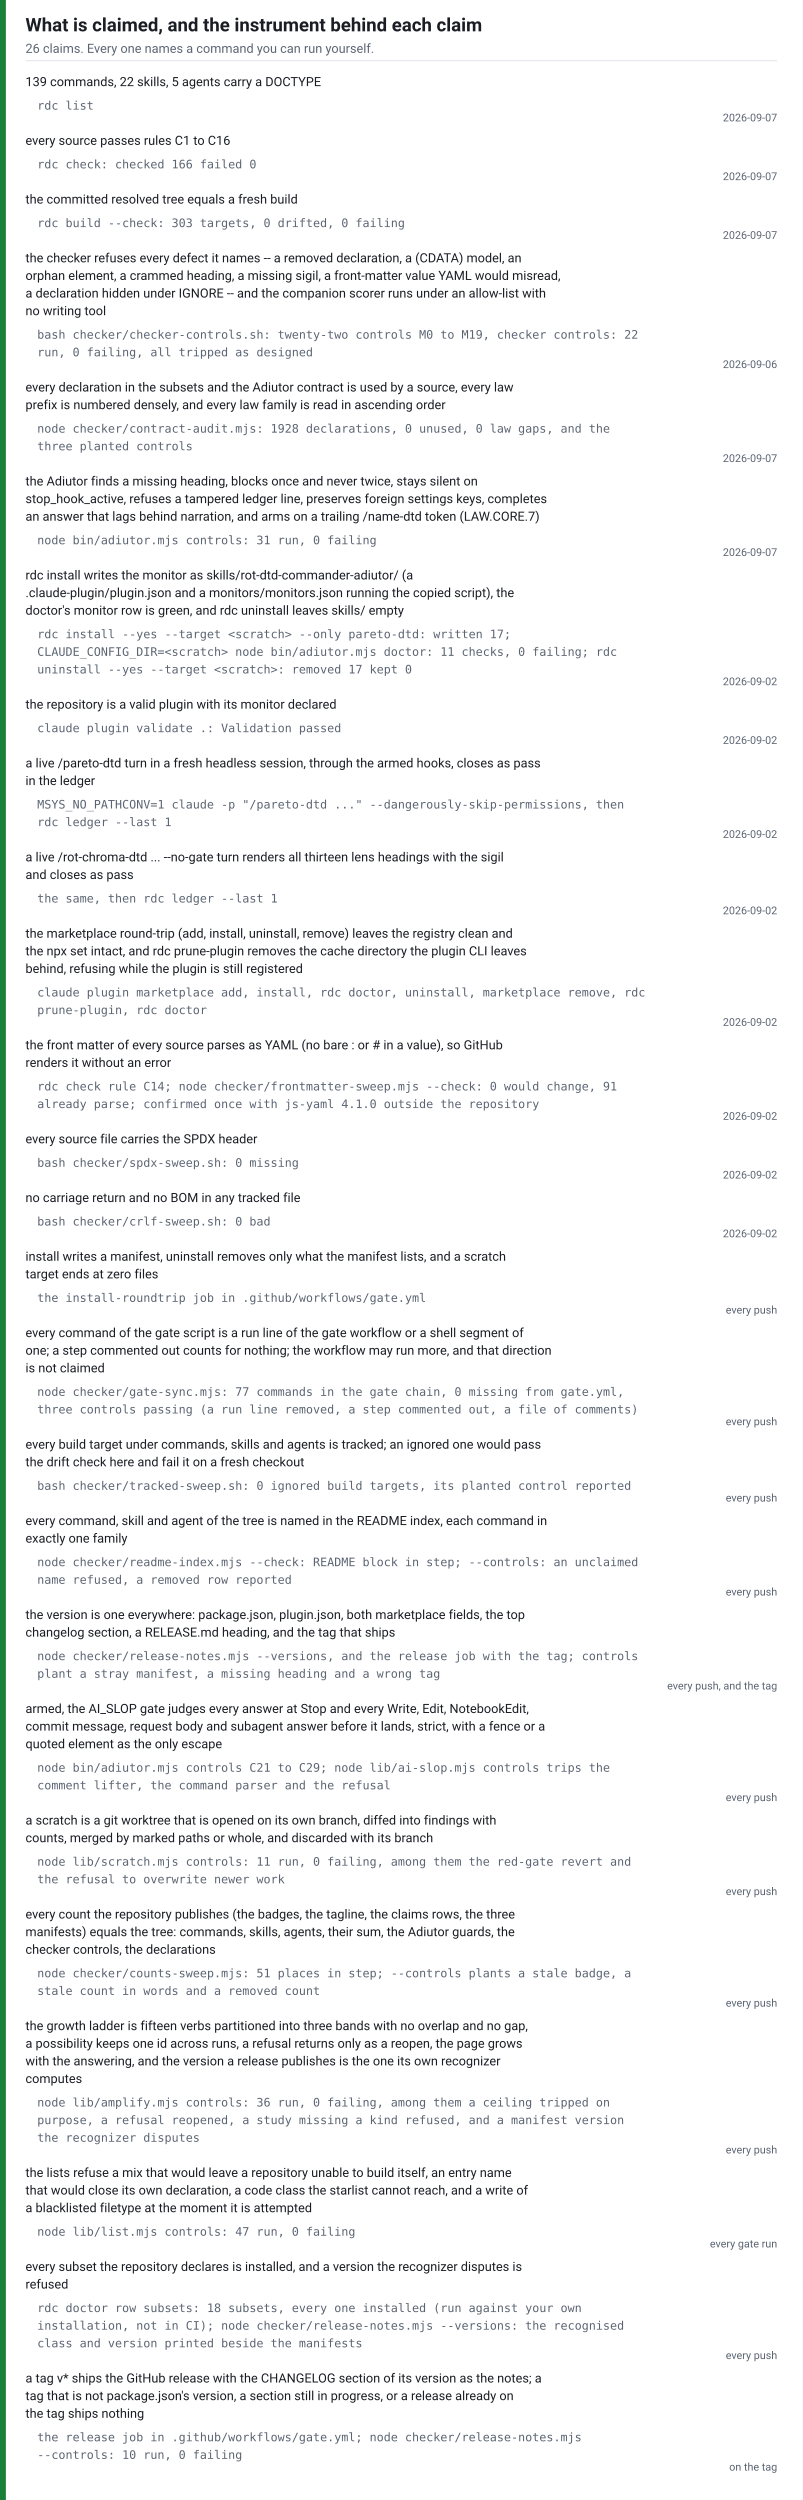
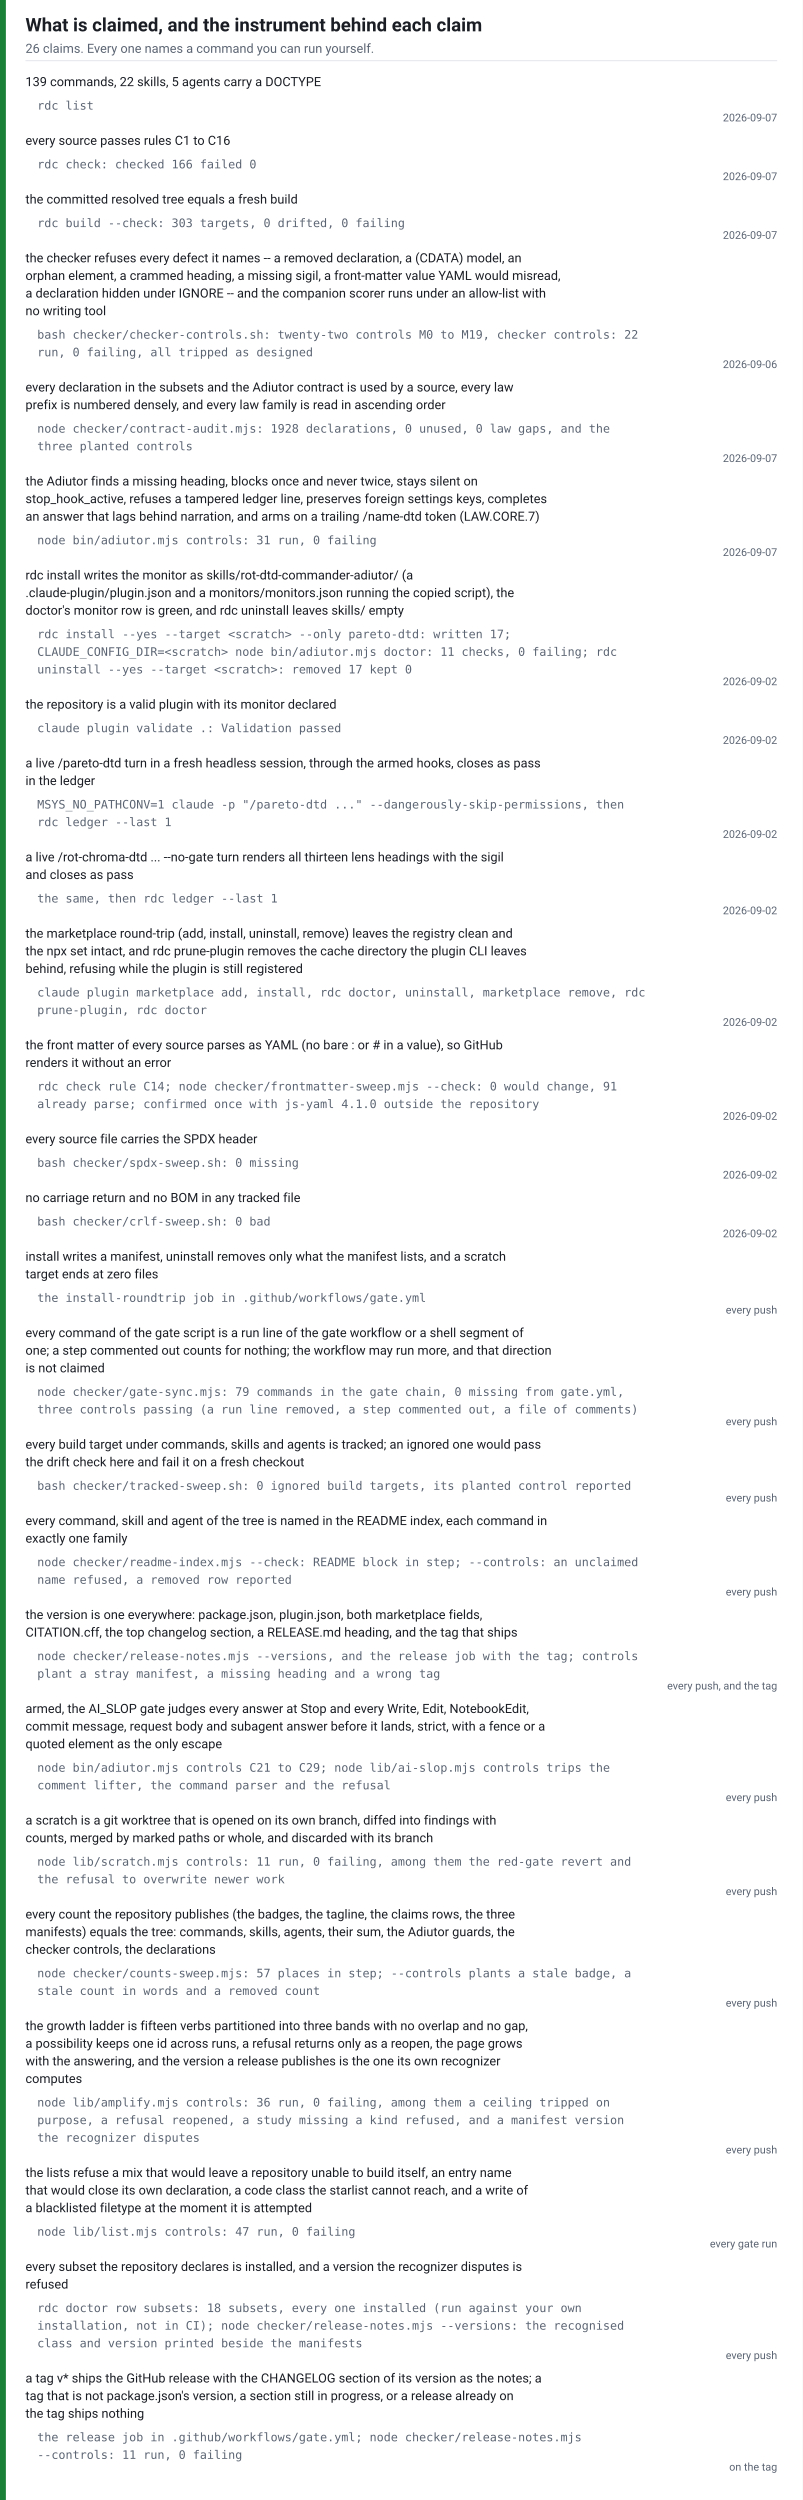
<svg xmlns="http://www.w3.org/2000/svg" width="820" height="2554" viewBox="0 0 820 2554" font-family="-apple-system,BlinkMacSystemFont,Segoe UI,Roboto,Helvetica,Arial,sans-serif">
  <rect width="820" height="2554" fill="#ffffff" />
  <rect x="0" y="0" width="6" height="2554" fill="#1a7f37" />
  <text x="26" y="32" font-size="19" font-weight="600" fill="#1a1d24">What is claimed, and the instrument behind each claim</text>
  <text x="26" y="54" font-size="13" fill="#5b6472">26 claims. Every one names a command you can run yourself.</text>
  <line x1="26" y1="62" x2="794" y2="62" stroke="#e2e5ec" stroke-width="1" />
  <text x="26" y="88" font-size="13" fill="#1a1d24">139 commands, 22 skills, 5 agents carry a DOCTYPE</text>
  <text x="38" y="112" font-size="12" font-family="ui-monospace,SFMono-Regular,Menlo,Consolas,monospace" fill="#5b6472">rdc list</text>
  <text x="794" y="124" font-size="11" fill="#5b6472" text-anchor="end">2026-09-07</text>
  <text x="26" y="148" font-size="13" fill="#1a1d24">every source passes rules C1 to C16</text>
  <text x="38" y="172" font-size="12" font-family="ui-monospace,SFMono-Regular,Menlo,Consolas,monospace" fill="#5b6472">rdc check: checked 166 failed 0</text>
  <text x="794" y="184" font-size="11" fill="#5b6472" text-anchor="end">2026-09-07</text>
  <text x="26" y="208" font-size="13" fill="#1a1d24">the committed resolved tree equals a fresh build</text>
  <text x="38" y="232" font-size="12" font-family="ui-monospace,SFMono-Regular,Menlo,Consolas,monospace" fill="#5b6472">rdc build --check: 303 targets, 0 drifted, 0 failing</text>
  <text x="794" y="244" font-size="11" fill="#5b6472" text-anchor="end">2026-09-07</text>
  <text x="26" y="268" font-size="13" fill="#1a1d24">the checker refuses every defect it names -- a removed declaration, a (CDATA) model, an</text>
  <text x="26" y="286" font-size="13" fill="#1a1d24">orphan element, a crammed heading, a missing sigil, a front-matter value YAML would misread,</text>
  <text x="26" y="304" font-size="13" fill="#1a1d24">a declaration hidden under IGNORE -- and the companion scorer runs under an allow-list with</text>
  <text x="26" y="322" font-size="13" fill="#1a1d24">no writing tool</text>
  <text x="38" y="346" font-size="12" font-family="ui-monospace,SFMono-Regular,Menlo,Consolas,monospace" fill="#5b6472">bash checker/checker-controls.sh: twenty-two controls M0 to M19, checker controls: 22</text>
  <text x="38" y="364" font-size="12" font-family="ui-monospace,SFMono-Regular,Menlo,Consolas,monospace" fill="#5b6472">run, 0 failing, all tripped as designed</text>
  <text x="794" y="376" font-size="11" fill="#5b6472" text-anchor="end">2026-09-06</text>
  <text x="26" y="400" font-size="13" fill="#1a1d24">every declaration in the subsets and the Adiutor contract is used by a source, every law</text>
  <text x="26" y="418" font-size="13" fill="#1a1d24">prefix is numbered densely, and every law family is read in ascending order</text>
  <text x="38" y="442" font-size="12" font-family="ui-monospace,SFMono-Regular,Menlo,Consolas,monospace" fill="#5b6472">node checker/contract-audit.mjs: 1928 declarations, 0 unused, 0 law gaps, and the</text>
  <text x="38" y="460" font-size="12" font-family="ui-monospace,SFMono-Regular,Menlo,Consolas,monospace" fill="#5b6472">three planted controls</text>
  <text x="794" y="472" font-size="11" fill="#5b6472" text-anchor="end">2026-09-07</text>
  <text x="26" y="496" font-size="13" fill="#1a1d24">the Adiutor finds a missing heading, blocks once and never twice, stays silent on</text>
  <text x="26" y="514" font-size="13" fill="#1a1d24">stop_hook_active, refuses a tampered ledger line, preserves foreign settings keys, completes</text>
  <text x="26" y="532" font-size="13" fill="#1a1d24">an answer that lags behind narration, and arms on a trailing /name-dtd token (LAW.CORE.7)</text>
  <text x="38" y="556" font-size="12" font-family="ui-monospace,SFMono-Regular,Menlo,Consolas,monospace" fill="#5b6472">node bin/adiutor.mjs controls: 31 run, 0 failing</text>
  <text x="794" y="568" font-size="11" fill="#5b6472" text-anchor="end">2026-09-07</text>
  <text x="26" y="592" font-size="13" fill="#1a1d24">rdc install writes the monitor as skills/rot-dtd-commander-adiutor/ (a</text>
  <text x="26" y="610" font-size="13" fill="#1a1d24">.claude-plugin/plugin.json and a monitors/monitors.json running the copied script), the</text>
  <text x="26" y="628" font-size="13" fill="#1a1d24">doctor's monitor row is green, and rdc uninstall leaves skills/ empty</text>
  <text x="38" y="652" font-size="12" font-family="ui-monospace,SFMono-Regular,Menlo,Consolas,monospace" fill="#5b6472">rdc install --yes --target &lt;scratch&gt; --only pareto-dtd: written 17;</text>
  <text x="38" y="670" font-size="12" font-family="ui-monospace,SFMono-Regular,Menlo,Consolas,monospace" fill="#5b6472">CLAUDE_CONFIG_DIR=&lt;scratch&gt; node bin/adiutor.mjs doctor: 11 checks, 0 failing; rdc</text>
  <text x="38" y="688" font-size="12" font-family="ui-monospace,SFMono-Regular,Menlo,Consolas,monospace" fill="#5b6472">uninstall --yes --target &lt;scratch&gt;: removed 17 kept 0</text>
  <text x="794" y="700" font-size="11" fill="#5b6472" text-anchor="end">2026-09-02</text>
  <text x="26" y="724" font-size="13" fill="#1a1d24">the repository is a valid plugin with its monitor declared</text>
  <text x="38" y="748" font-size="12" font-family="ui-monospace,SFMono-Regular,Menlo,Consolas,monospace" fill="#5b6472">claude plugin validate .: Validation passed</text>
  <text x="794" y="760" font-size="11" fill="#5b6472" text-anchor="end">2026-09-02</text>
  <text x="26" y="784" font-size="13" fill="#1a1d24">a live /pareto-dtd turn in a fresh headless session, through the armed hooks, closes as pass</text>
  <text x="26" y="802" font-size="13" fill="#1a1d24">in the ledger</text>
  <text x="38" y="826" font-size="12" font-family="ui-monospace,SFMono-Regular,Menlo,Consolas,monospace" fill="#5b6472">MSYS_NO_PATHCONV=1 claude -p "/pareto-dtd ..." --dangerously-skip-permissions, then</text>
  <text x="38" y="844" font-size="12" font-family="ui-monospace,SFMono-Regular,Menlo,Consolas,monospace" fill="#5b6472">rdc ledger --last 1</text>
  <text x="794" y="856" font-size="11" fill="#5b6472" text-anchor="end">2026-09-02</text>
  <text x="26" y="880" font-size="13" fill="#1a1d24">a live /rot-chroma-dtd ... --no-gate turn renders all thirteen lens headings with the sigil</text>
  <text x="26" y="898" font-size="13" fill="#1a1d24">and closes as pass</text>
  <text x="38" y="922" font-size="12" font-family="ui-monospace,SFMono-Regular,Menlo,Consolas,monospace" fill="#5b6472">the same, then rdc ledger --last 1</text>
  <text x="794" y="934" font-size="11" fill="#5b6472" text-anchor="end">2026-09-02</text>
  <text x="26" y="958" font-size="13" fill="#1a1d24">the marketplace round-trip (add, install, uninstall, remove) leaves the registry clean and</text>
  <text x="26" y="976" font-size="13" fill="#1a1d24">the npx set intact, and rdc prune-plugin removes the cache directory the plugin CLI leaves</text>
  <text x="26" y="994" font-size="13" fill="#1a1d24">behind, refusing while the plugin is still registered</text>
  <text x="38" y="1018" font-size="12" font-family="ui-monospace,SFMono-Regular,Menlo,Consolas,monospace" fill="#5b6472">claude plugin marketplace add, install, rdc doctor, uninstall, marketplace remove, rdc</text>
  <text x="38" y="1036" font-size="12" font-family="ui-monospace,SFMono-Regular,Menlo,Consolas,monospace" fill="#5b6472">prune-plugin, rdc doctor</text>
  <text x="794" y="1048" font-size="11" fill="#5b6472" text-anchor="end">2026-09-02</text>
  <text x="26" y="1072" font-size="13" fill="#1a1d24">the front matter of every source parses as YAML (no bare : or # in a value), so GitHub</text>
  <text x="26" y="1090" font-size="13" fill="#1a1d24">renders it without an error</text>
  <text x="38" y="1114" font-size="12" font-family="ui-monospace,SFMono-Regular,Menlo,Consolas,monospace" fill="#5b6472">rdc check rule C14; node checker/frontmatter-sweep.mjs --check: 0 would change, 91</text>
  <text x="38" y="1132" font-size="12" font-family="ui-monospace,SFMono-Regular,Menlo,Consolas,monospace" fill="#5b6472">already parse; confirmed once with js-yaml 4.1.0 outside the repository</text>
  <text x="794" y="1144" font-size="11" fill="#5b6472" text-anchor="end">2026-09-02</text>
  <text x="26" y="1168" font-size="13" fill="#1a1d24">every source file carries the SPDX header</text>
  <text x="38" y="1192" font-size="12" font-family="ui-monospace,SFMono-Regular,Menlo,Consolas,monospace" fill="#5b6472">bash checker/spdx-sweep.sh: 0 missing</text>
  <text x="794" y="1204" font-size="11" fill="#5b6472" text-anchor="end">2026-09-02</text>
  <text x="26" y="1228" font-size="13" fill="#1a1d24">no carriage return and no BOM in any tracked file</text>
  <text x="38" y="1252" font-size="12" font-family="ui-monospace,SFMono-Regular,Menlo,Consolas,monospace" fill="#5b6472">bash checker/crlf-sweep.sh: 0 bad</text>
  <text x="794" y="1264" font-size="11" fill="#5b6472" text-anchor="end">2026-09-02</text>
  <text x="26" y="1288" font-size="13" fill="#1a1d24">install writes a manifest, uninstall removes only what the manifest lists, and a scratch</text>
  <text x="26" y="1306" font-size="13" fill="#1a1d24">target ends at zero files</text>
  <text x="38" y="1330" font-size="12" font-family="ui-monospace,SFMono-Regular,Menlo,Consolas,monospace" fill="#5b6472">the install-roundtrip job in .github/workflows/gate.yml</text>
  <text x="794" y="1342" font-size="11" fill="#5b6472" text-anchor="end">every push</text>
  <text x="26" y="1366" font-size="13" fill="#1a1d24">every command of the gate script is a run line of the gate workflow or a shell segment of</text>
  <text x="26" y="1384" font-size="13" fill="#1a1d24">one; a step commented out counts for nothing; the workflow may run more, and that direction</text>
  <text x="26" y="1402" font-size="13" fill="#1a1d24">is not claimed</text>
-   <text x="38" y="1426" font-size="12" font-family="ui-monospace,SFMono-Regular,Menlo,Consolas,monospace" fill="#5b6472">node checker/gate-sync.mjs: 77 commands in the gate chain, 0 missing from gate.yml,</text>
+   <text x="38" y="1426" font-size="12" font-family="ui-monospace,SFMono-Regular,Menlo,Consolas,monospace" fill="#5b6472">node checker/gate-sync.mjs: 79 commands in the gate chain, 0 missing from gate.yml,</text>
  <text x="38" y="1444" font-size="12" font-family="ui-monospace,SFMono-Regular,Menlo,Consolas,monospace" fill="#5b6472">three controls passing (a run line removed, a step commented out, a file of comments)</text>
  <text x="794" y="1456" font-size="11" fill="#5b6472" text-anchor="end">every push</text>
  <text x="26" y="1480" font-size="13" fill="#1a1d24">every build target under commands, skills and agents is tracked; an ignored one would pass</text>
  <text x="26" y="1498" font-size="13" fill="#1a1d24">the drift check here and fail it on a fresh checkout</text>
  <text x="38" y="1522" font-size="12" font-family="ui-monospace,SFMono-Regular,Menlo,Consolas,monospace" fill="#5b6472">bash checker/tracked-sweep.sh: 0 ignored build targets, its planted control reported</text>
  <text x="794" y="1534" font-size="11" fill="#5b6472" text-anchor="end">every push</text>
  <text x="26" y="1558" font-size="13" fill="#1a1d24">every command, skill and agent of the tree is named in the README index, each command in</text>
  <text x="26" y="1576" font-size="13" fill="#1a1d24">exactly one family</text>
  <text x="38" y="1600" font-size="12" font-family="ui-monospace,SFMono-Regular,Menlo,Consolas,monospace" fill="#5b6472">node checker/readme-index.mjs --check: README block in step; --controls: an unclaimed</text>
  <text x="38" y="1618" font-size="12" font-family="ui-monospace,SFMono-Regular,Menlo,Consolas,monospace" fill="#5b6472">name refused, a removed row reported</text>
  <text x="794" y="1630" font-size="11" fill="#5b6472" text-anchor="end">every push</text>
-   <text x="26" y="1654" font-size="13" fill="#1a1d24">the version is one everywhere: package.json, plugin.json, both marketplace fields, the top</text>
-   <text x="26" y="1672" font-size="13" fill="#1a1d24">changelog section, a RELEASE.md heading, and the tag that ships</text>
+   <text x="26" y="1654" font-size="13" fill="#1a1d24">the version is one everywhere: package.json, plugin.json, both marketplace fields,</text>
+   <text x="26" y="1672" font-size="13" fill="#1a1d24">CITATION.cff, the top changelog section, a RELEASE.md heading, and the tag that ships</text>
  <text x="38" y="1696" font-size="12" font-family="ui-monospace,SFMono-Regular,Menlo,Consolas,monospace" fill="#5b6472">node checker/release-notes.mjs --versions, and the release job with the tag; controls</text>
  <text x="38" y="1714" font-size="12" font-family="ui-monospace,SFMono-Regular,Menlo,Consolas,monospace" fill="#5b6472">plant a stray manifest, a missing heading and a wrong tag</text>
  <text x="794" y="1726" font-size="11" fill="#5b6472" text-anchor="end">every push, and the tag</text>
  <text x="26" y="1750" font-size="13" fill="#1a1d24">armed, the AI_SLOP gate judges every answer at Stop and every Write, Edit, NotebookEdit,</text>
  <text x="26" y="1768" font-size="13" fill="#1a1d24">commit message, request body and subagent answer before it lands, strict, with a fence or a</text>
  <text x="26" y="1786" font-size="13" fill="#1a1d24">quoted element as the only escape</text>
  <text x="38" y="1810" font-size="12" font-family="ui-monospace,SFMono-Regular,Menlo,Consolas,monospace" fill="#5b6472">node bin/adiutor.mjs controls C21 to C29; node lib/ai-slop.mjs controls trips the</text>
  <text x="38" y="1828" font-size="12" font-family="ui-monospace,SFMono-Regular,Menlo,Consolas,monospace" fill="#5b6472">comment lifter, the command parser and the refusal</text>
  <text x="794" y="1840" font-size="11" fill="#5b6472" text-anchor="end">every push</text>
  <text x="26" y="1864" font-size="13" fill="#1a1d24">a scratch is a git worktree that is opened on its own branch, diffed into findings with</text>
  <text x="26" y="1882" font-size="13" fill="#1a1d24">counts, merged by marked paths or whole, and discarded with its branch</text>
  <text x="38" y="1906" font-size="12" font-family="ui-monospace,SFMono-Regular,Menlo,Consolas,monospace" fill="#5b6472">node lib/scratch.mjs controls: 11 run, 0 failing, among them the red-gate revert and</text>
  <text x="38" y="1924" font-size="12" font-family="ui-monospace,SFMono-Regular,Menlo,Consolas,monospace" fill="#5b6472">the refusal to overwrite newer work</text>
  <text x="794" y="1936" font-size="11" fill="#5b6472" text-anchor="end">every push</text>
  <text x="26" y="1960" font-size="13" fill="#1a1d24">every count the repository publishes (the badges, the tagline, the claims rows, the three</text>
  <text x="26" y="1978" font-size="13" fill="#1a1d24">manifests) equals the tree: commands, skills, agents, their sum, the Adiutor guards, the</text>
  <text x="26" y="1996" font-size="13" fill="#1a1d24">checker controls, the declarations</text>
-   <text x="38" y="2020" font-size="12" font-family="ui-monospace,SFMono-Regular,Menlo,Consolas,monospace" fill="#5b6472">node checker/counts-sweep.mjs: 51 places in step; --controls plants a stale badge, a</text>
+   <text x="38" y="2020" font-size="12" font-family="ui-monospace,SFMono-Regular,Menlo,Consolas,monospace" fill="#5b6472">node checker/counts-sweep.mjs: 57 places in step; --controls plants a stale badge, a</text>
  <text x="38" y="2038" font-size="12" font-family="ui-monospace,SFMono-Regular,Menlo,Consolas,monospace" fill="#5b6472">stale count in words and a removed count</text>
  <text x="794" y="2050" font-size="11" fill="#5b6472" text-anchor="end">every push</text>
  <text x="26" y="2074" font-size="13" fill="#1a1d24">the growth ladder is fifteen verbs partitioned into three bands with no overlap and no gap,</text>
  <text x="26" y="2092" font-size="13" fill="#1a1d24">a possibility keeps one id across runs, a refusal returns only as a reopen, the page grows</text>
  <text x="26" y="2110" font-size="13" fill="#1a1d24">with the answering, and the version a release publishes is the one its own recognizer</text>
  <text x="26" y="2128" font-size="13" fill="#1a1d24">computes</text>
  <text x="38" y="2152" font-size="12" font-family="ui-monospace,SFMono-Regular,Menlo,Consolas,monospace" fill="#5b6472">node lib/amplify.mjs controls: 36 run, 0 failing, among them a ceiling tripped on</text>
  <text x="38" y="2170" font-size="12" font-family="ui-monospace,SFMono-Regular,Menlo,Consolas,monospace" fill="#5b6472">purpose, a refusal reopened, a study missing a kind refused, and a manifest version</text>
  <text x="38" y="2188" font-size="12" font-family="ui-monospace,SFMono-Regular,Menlo,Consolas,monospace" fill="#5b6472">the recognizer disputes</text>
  <text x="794" y="2200" font-size="11" fill="#5b6472" text-anchor="end">every push</text>
  <text x="26" y="2224" font-size="13" fill="#1a1d24">the lists refuse a mix that would leave a repository unable to build itself, an entry name</text>
  <text x="26" y="2242" font-size="13" fill="#1a1d24">that would close its own declaration, a code class the starlist cannot reach, and a write of</text>
  <text x="26" y="2260" font-size="13" fill="#1a1d24">a blacklisted filetype at the moment it is attempted</text>
  <text x="38" y="2284" font-size="12" font-family="ui-monospace,SFMono-Regular,Menlo,Consolas,monospace" fill="#5b6472">node lib/list.mjs controls: 47 run, 0 failing</text>
  <text x="794" y="2296" font-size="11" fill="#5b6472" text-anchor="end">every gate run</text>
  <text x="26" y="2320" font-size="13" fill="#1a1d24">every subset the repository declares is installed, and a version the recognizer disputes is</text>
  <text x="26" y="2338" font-size="13" fill="#1a1d24">refused</text>
  <text x="38" y="2362" font-size="12" font-family="ui-monospace,SFMono-Regular,Menlo,Consolas,monospace" fill="#5b6472">rdc doctor row subsets: 18 subsets, every one installed (run against your own</text>
  <text x="38" y="2380" font-size="12" font-family="ui-monospace,SFMono-Regular,Menlo,Consolas,monospace" fill="#5b6472">installation, not in CI); node checker/release-notes.mjs --versions: the recognised</text>
  <text x="38" y="2398" font-size="12" font-family="ui-monospace,SFMono-Regular,Menlo,Consolas,monospace" fill="#5b6472">class and version printed beside the manifests</text>
  <text x="794" y="2410" font-size="11" fill="#5b6472" text-anchor="end">every push</text>
  <text x="26" y="2434" font-size="13" fill="#1a1d24">a tag v* ships the GitHub release with the CHANGELOG section of its version as the notes; a</text>
  <text x="26" y="2452" font-size="13" fill="#1a1d24">tag that is not package.json's version, a section still in progress, or a release already on</text>
  <text x="26" y="2470" font-size="13" fill="#1a1d24">the tag ships nothing</text>
  <text x="38" y="2494" font-size="12" font-family="ui-monospace,SFMono-Regular,Menlo,Consolas,monospace" fill="#5b6472">the release job in .github/workflows/gate.yml; node checker/release-notes.mjs</text>
-   <text x="38" y="2512" font-size="12" font-family="ui-monospace,SFMono-Regular,Menlo,Consolas,monospace" fill="#5b6472">--controls: 10 run, 0 failing</text>
+   <text x="38" y="2512" font-size="12" font-family="ui-monospace,SFMono-Regular,Menlo,Consolas,monospace" fill="#5b6472">--controls: 11 run, 0 failing</text>
  <text x="794" y="2524" font-size="11" fill="#5b6472" text-anchor="end">on the tag</text>
</svg>
